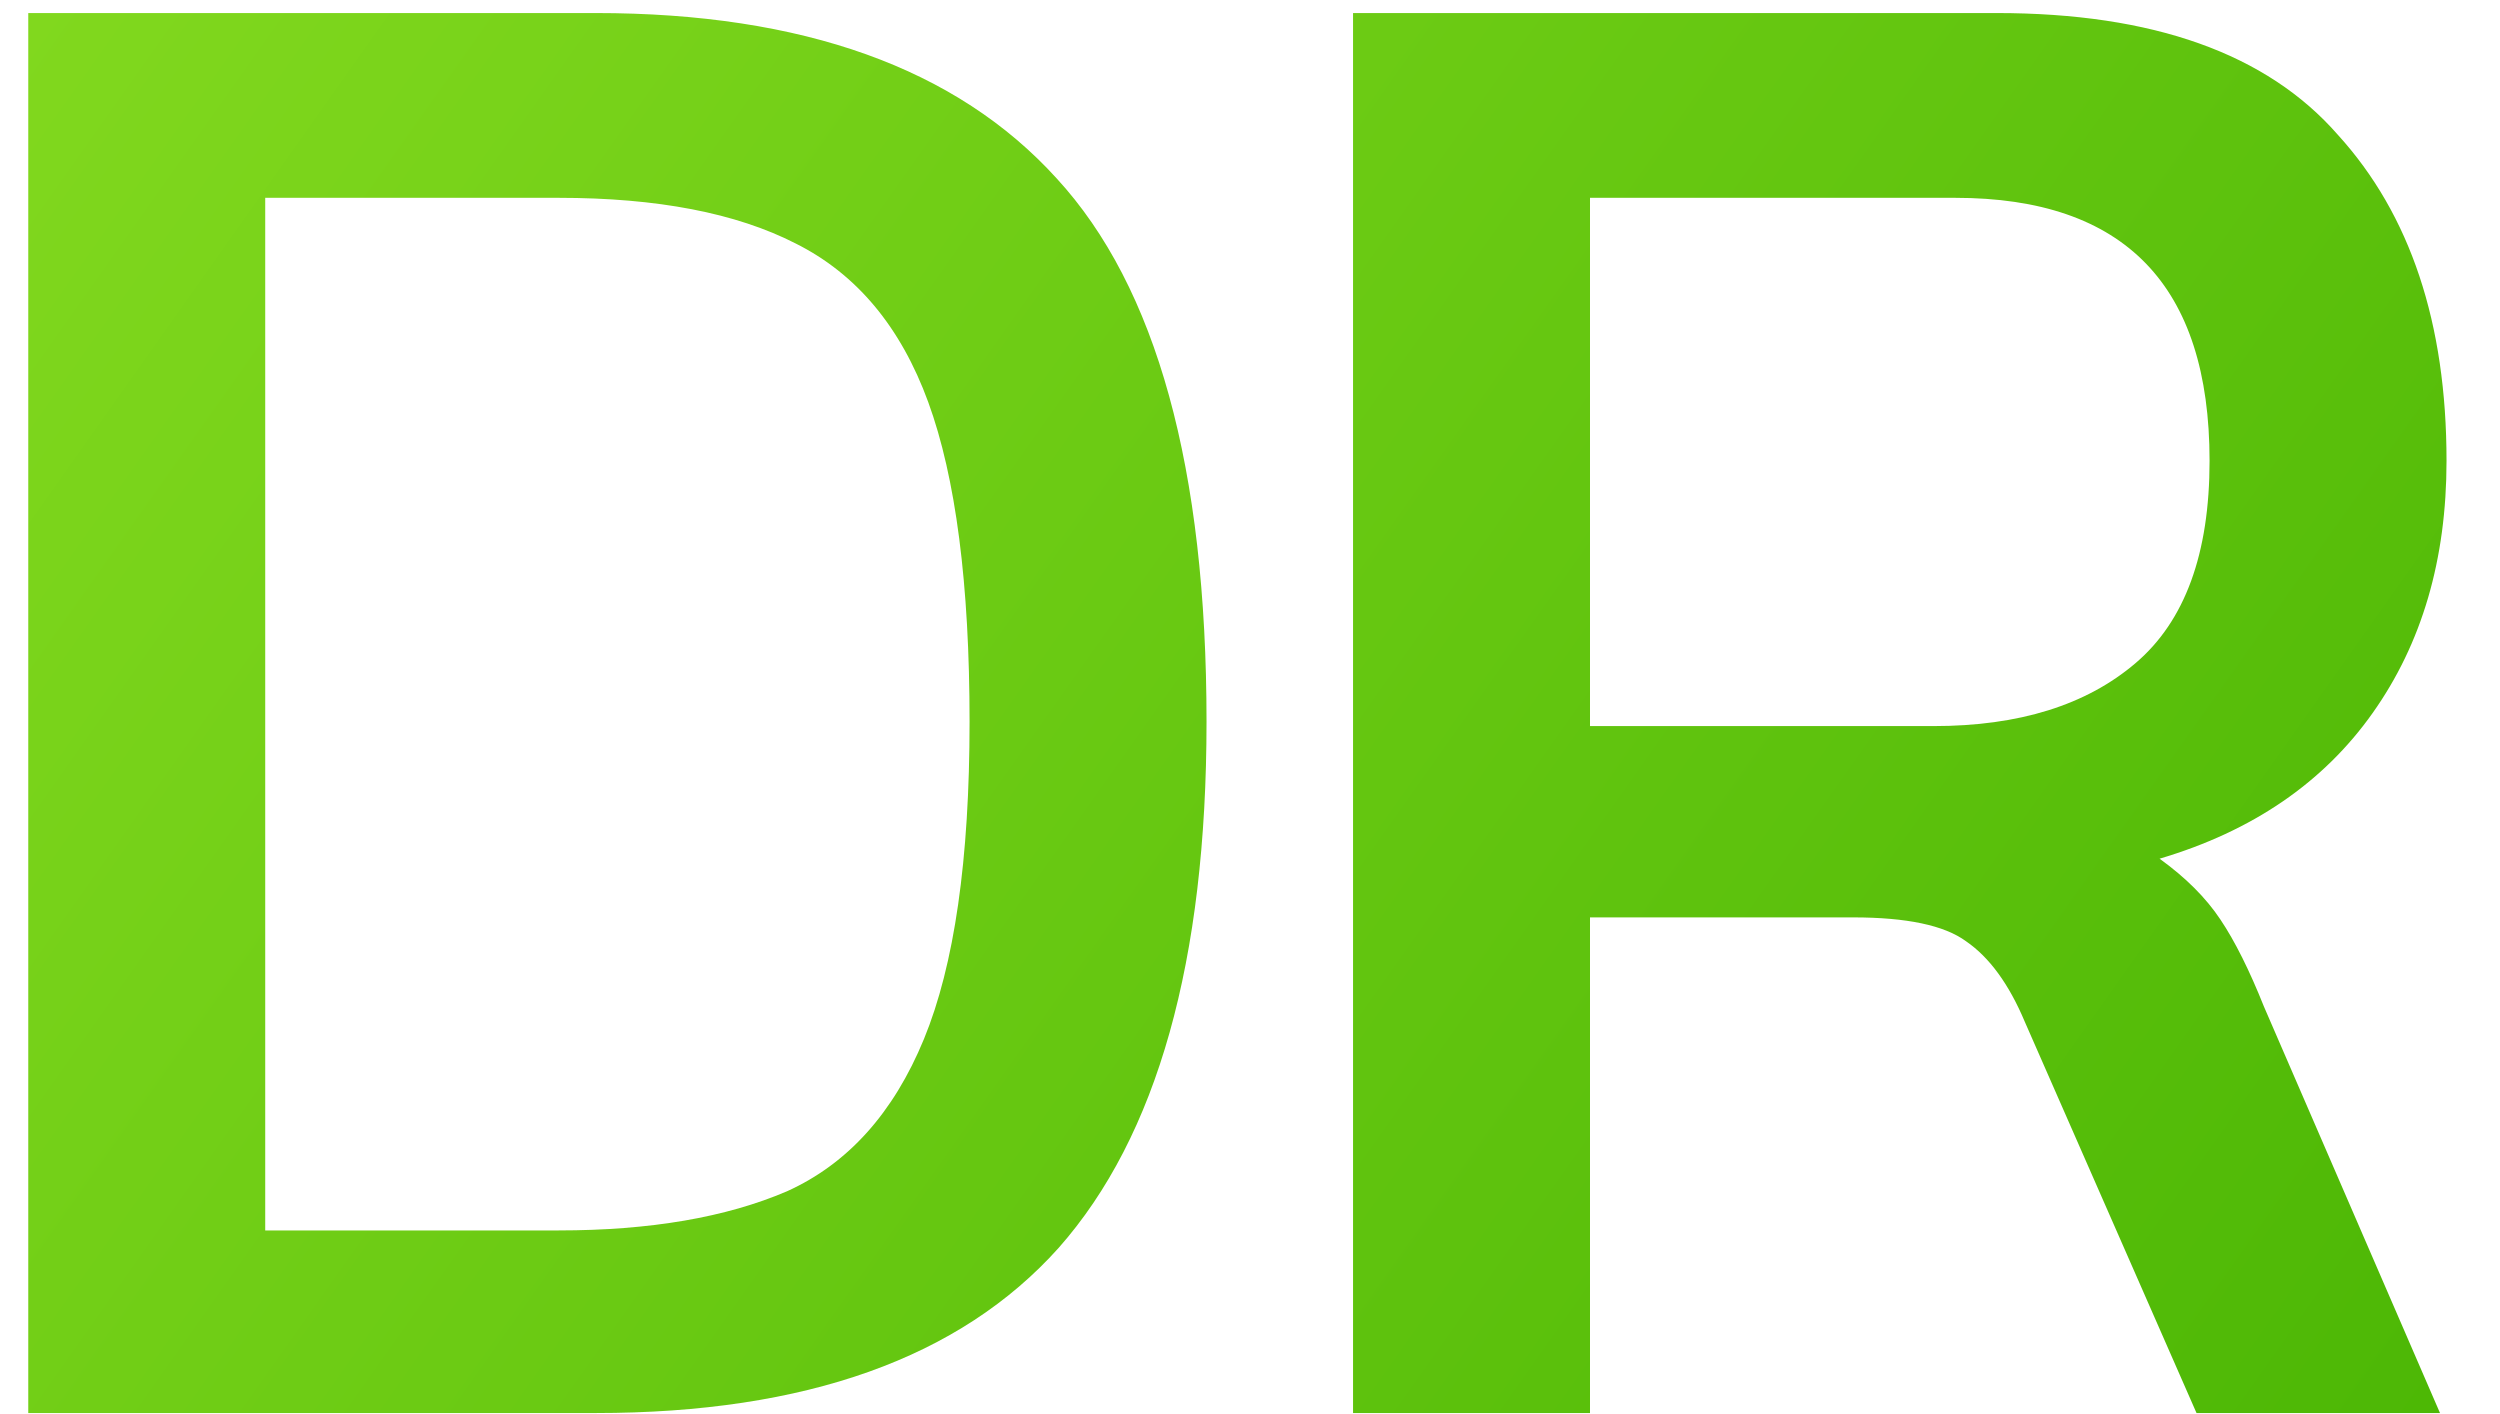
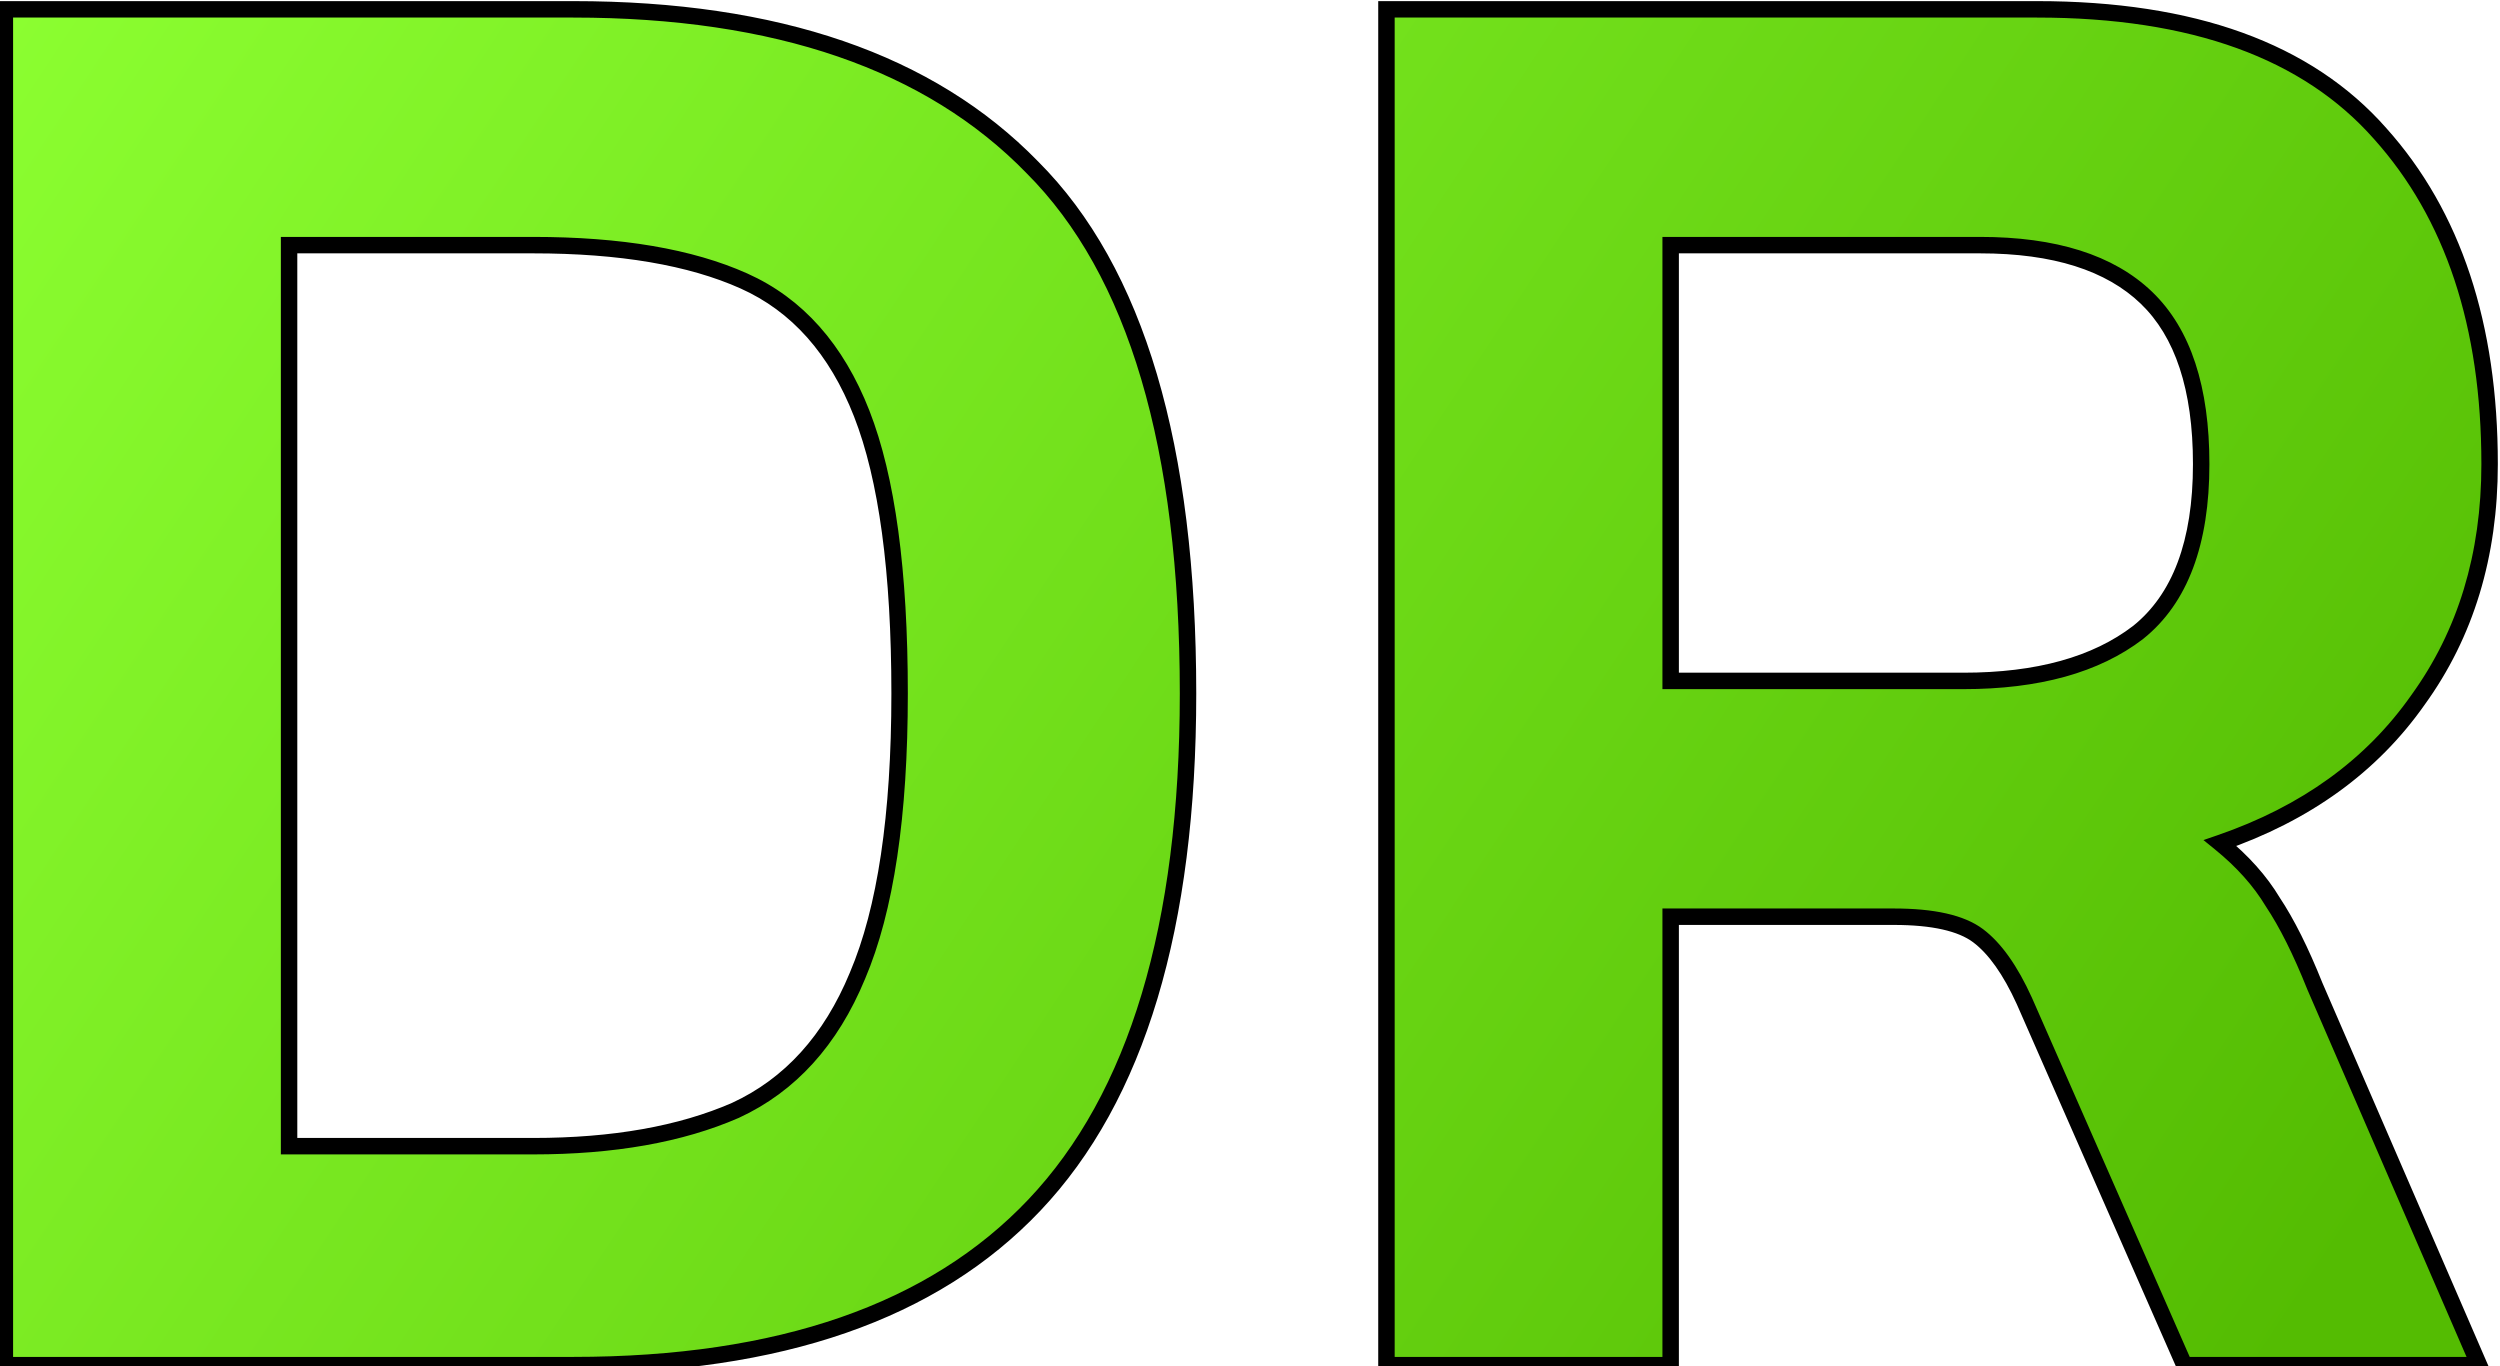
- <svg xmlns="http://www.w3.org/2000/svg" width="23" height="13" viewBox="0 0 23 13" fill="none">
-   <path d="M0.26 13V0.12H5.48C7.387 0.12 8.8 0.627 9.72 1.64C10.64 2.64 11.1 4.307 11.1 6.64C11.1 8.84 10.647 10.453 9.74 11.48C8.833 12.493 7.413 13 5.48 13H0.26ZM2.44 11.32H5.14C5.98 11.32 6.68 11.2 7.24 10.96C7.8 10.707 8.22 10.24 8.5 9.56C8.78 8.88 8.92 7.907 8.92 6.64C8.92 5.373 8.793 4.393 8.54 3.7C8.287 3.007 7.88 2.52 7.32 2.24C6.773 1.96 6.047 1.82 5.14 1.82H2.44V11.32ZM12.448 13V0.12H18.368C19.808 0.12 20.855 0.493 21.508 1.24C22.175 1.973 22.508 2.973 22.508 4.24C22.508 5.147 22.282 5.92 21.828 6.56C21.375 7.2 20.722 7.647 19.868 7.9C20.108 8.073 20.295 8.26 20.428 8.46C20.562 8.66 20.695 8.927 20.828 9.26L22.448 13H20.208L18.628 9.4C18.482 9.053 18.302 8.807 18.088 8.66C17.888 8.513 17.542 8.44 17.048 8.44H14.628V13H12.448ZM14.628 6.68H17.788C18.575 6.68 19.195 6.487 19.648 6.1C20.102 5.713 20.328 5.093 20.328 4.24C20.328 2.627 19.548 1.82 17.988 1.82H14.628V6.68Z" fill="url(#paint0_linear_203_32)" />
+ <svg xmlns="http://www.w3.org/2000/svg" width="152" height="83" viewBox="0 0 152 83" fill="none">
+   <path d="M0.296 83V0.568H34.856C47.229 0.568 56.531 3.768 62.76 10.168C69.075 16.483 72.232 27.149 72.232 42.168C72.232 56.333 69.117 66.701 62.888 73.272C56.744 79.757 47.4 83 34.856 83H0.296ZM17.576 69.688H32.424C37.288 69.688 41.384 68.963 44.712 67.512C48.04 65.976 50.515 63.245 52.136 59.32C53.843 55.309 54.696 49.592 54.696 42.168C54.696 34.744 53.928 29.069 52.392 25.144C50.856 21.219 48.467 18.531 45.224 17.08C41.981 15.629 37.715 14.904 32.424 14.904H17.576V69.688ZM84.296 83V0.568H123.848C133.32 0.568 140.275 3.085 144.712 8.12C149.149 13.069 151.368 19.768 151.368 28.216C151.368 33.763 149.917 38.541 147.016 42.552C144.2 46.563 140.189 49.464 134.984 51.256C136.349 52.365 137.416 53.56 138.184 54.84C139.037 56.12 139.891 57.827 140.744 59.96L150.728 83H132.808L123.08 60.856C122.227 58.979 121.288 57.656 120.264 56.888C119.24 56.12 117.533 55.736 115.144 55.736H101.576V83H84.296ZM101.576 41.4H119.368C123.891 41.4 127.432 40.419 129.992 38.456C132.552 36.408 133.832 32.995 133.832 28.216C133.832 23.608 132.723 20.237 130.504 18.104C128.285 15.971 124.915 14.904 120.392 14.904H101.576V41.4Z" fill="url(#paint0_linear_307_4)" />
+   <path d="M0.296 83H-0.204V83.5H0.296V83ZM0.296 0.568V0.068H-0.204V0.568H0.296ZM62.76 10.168L62.402 10.517L62.406 10.522L62.76 10.168ZM62.888 73.272L62.525 72.928L62.525 72.928L62.888 73.272ZM17.576 69.688H17.076V70.188H17.576V69.688ZM44.712 67.512L44.912 67.971L44.922 67.966L44.712 67.512ZM52.136 59.32L51.676 59.124L51.674 59.129L52.136 59.32ZM45.224 17.08L45.428 16.624L45.428 16.624L45.224 17.08ZM17.576 14.904V14.404H17.076V14.904H17.576ZM0.796 83V0.568H-0.204V83H0.796ZM0.296 1.068H34.856V0.068H0.296V1.068ZM34.856 1.068C47.148 1.068 56.298 4.246 62.402 10.517L63.118 9.819C56.763 3.29 47.311 0.068 34.856 0.068V1.068ZM62.406 10.522C68.581 16.696 71.732 27.197 71.732 42.168H72.732C72.732 27.102 69.569 16.27 63.114 9.814L62.406 10.522ZM71.732 42.168C71.732 56.275 68.628 66.491 62.525 72.928L63.251 73.616C69.607 66.912 72.732 56.392 72.732 42.168H71.732ZM62.525 72.928C56.508 79.279 47.319 82.5 34.856 82.5V83.5C47.481 83.5 56.98 80.236 63.251 73.616L62.525 72.928ZM34.856 82.5H0.296V83.5H34.856V82.5ZM17.576 70.188H32.424V69.188H17.576V70.188ZM32.424 70.188C37.335 70.188 41.503 69.456 44.912 67.97L44.512 67.054C41.265 68.469 37.241 69.188 32.424 69.188V70.188ZM44.922 67.966C48.382 66.369 50.937 63.533 52.598 59.511L51.674 59.129C50.093 62.958 47.698 65.583 44.502 67.058L44.922 67.966ZM52.596 59.516C54.341 55.414 55.196 49.619 55.196 42.168H54.196C54.196 49.565 53.344 55.204 51.676 59.124L52.596 59.516ZM55.196 42.168C55.196 34.722 54.427 28.974 52.858 24.962L51.926 25.326C53.429 29.165 54.196 34.766 54.196 42.168H55.196ZM52.858 24.962C51.283 20.939 48.813 18.138 45.428 16.624L45.02 17.536C48.121 18.924 50.429 21.499 51.926 25.326L52.858 24.962ZM45.428 16.624C42.098 15.134 37.754 14.404 32.424 14.404V15.404C37.676 15.404 41.865 16.125 45.02 17.536L45.428 16.624ZM32.424 14.404H17.576V15.404H32.424V14.404ZM17.076 14.904V69.688H18.076V14.904H17.076ZM84.296 83H83.796V83.5H84.296V83ZM84.296 0.568V0.068H83.796V0.568H84.296ZM144.712 8.12L144.337 8.451L144.34 8.454L144.712 8.12ZM147.016 42.552L146.611 42.259L146.607 42.265L147.016 42.552ZM134.984 51.256L134.821 50.783L133.97 51.076L134.669 51.644L134.984 51.256ZM138.184 54.84L137.755 55.097L137.761 55.107L137.768 55.117L138.184 54.84ZM140.744 59.96L140.28 60.146L140.282 60.152L140.285 60.159L140.744 59.96ZM150.728 83V83.5H151.49L151.187 82.801L150.728 83ZM132.808 83L132.35 83.201L132.482 83.5H132.808V83ZM123.08 60.856L123.538 60.655L123.535 60.649L123.08 60.856ZM120.264 56.888L120.564 56.488L120.564 56.488L120.264 56.888ZM101.576 55.736V55.236H101.076V55.736H101.576ZM101.576 83V83.5H102.076V83H101.576ZM101.576 41.4H101.076V41.9H101.576V41.4ZM129.992 38.456L130.296 38.853L130.304 38.846L129.992 38.456ZM130.504 18.104L130.851 17.744L130.851 17.744L130.504 18.104ZM101.576 14.904V14.404H101.076V14.904H101.576ZM84.796 83V0.568H83.796V83H84.796ZM84.296 1.068H123.848V0.068H84.296V1.068ZM123.848 1.068C133.237 1.068 140.028 3.562 144.337 8.451L145.087 7.789C140.521 2.608 133.403 0.068 123.848 0.068V1.068ZM144.34 8.454C148.674 13.289 150.868 19.857 150.868 28.216H151.868C151.868 19.679 149.624 12.85 145.084 7.786L144.34 8.454ZM150.868 28.216C150.868 33.671 149.443 38.344 146.611 42.259L147.421 42.845C150.391 38.739 151.868 33.855 151.868 28.216H150.868ZM146.607 42.265C143.859 46.179 139.94 49.021 134.821 50.783L135.147 51.729C140.439 49.907 144.541 46.947 147.425 42.839L146.607 42.265ZM134.669 51.644C135.997 52.723 137.022 53.875 137.755 55.097L138.613 54.583C137.81 53.245 136.702 52.008 135.299 50.868L134.669 51.644ZM137.768 55.117C138.595 56.358 139.434 58.03 140.28 60.146L141.208 59.774C140.348 57.623 139.479 55.882 138.6 54.563L137.768 55.117ZM140.285 60.159L150.269 83.199L151.187 82.801L141.203 59.761L140.285 60.159ZM150.728 82.5H132.808V83.5H150.728V82.5ZM133.266 82.799L123.538 60.655L122.622 61.057L132.35 83.201L133.266 82.799ZM123.535 60.649C122.666 58.737 121.684 57.328 120.564 56.488L119.964 57.288C120.892 57.984 121.787 59.22 122.625 61.063L123.535 60.649ZM120.564 56.488C119.406 55.619 117.56 55.236 115.144 55.236V56.236C117.506 56.236 119.074 56.621 119.964 57.288L120.564 56.488ZM115.144 55.236H101.576V56.236H115.144V55.236ZM101.076 55.736V83H102.076V55.736H101.076ZM101.576 82.5H84.296V83.5H101.576V82.5ZM101.576 41.9H119.368V40.9H101.576V41.9ZM119.368 41.9C123.957 41.9 127.62 40.905 130.296 38.853L129.688 38.059C127.244 39.933 123.824 40.9 119.368 40.9V41.9ZM130.304 38.846C133.03 36.666 134.332 33.075 134.332 28.216H133.332C133.332 32.915 132.074 36.15 129.68 38.066L130.304 38.846ZM134.332 28.216C134.332 23.539 133.207 20.009 130.851 17.744L130.157 18.464C132.238 20.465 133.332 23.677 133.332 28.216H134.332ZM130.851 17.744C128.503 15.486 124.984 14.404 120.392 14.404V15.404C124.846 15.404 128.068 16.455 130.157 18.464L130.851 17.744ZM120.392 14.404H101.576V15.404H120.392V14.404ZM101.076 14.904V41.4H102.076V14.904H101.076Z" fill="black" />
  <defs>
-     <linearGradient id="paint0_linear_203_32" x1="4" y1="-17.514" x2="34.239" y2="3.873" gradientUnits="userSpaceOnUse">
-       <stop offset="0.021" stop-color="#8EE024" />
-       <stop offset="1" stop-color="#44B201" />
+     <linearGradient id="paint0_linear_307_4" x1="3.123" y1="-7.5" x2="155.87" y2="93.214" gradientUnits="userSpaceOnUse">
+       <stop stop-color="#8CFF31" />
+       <stop offset="0.889" stop-color="#54BC02" />
    </linearGradient>
  </defs>
</svg>
